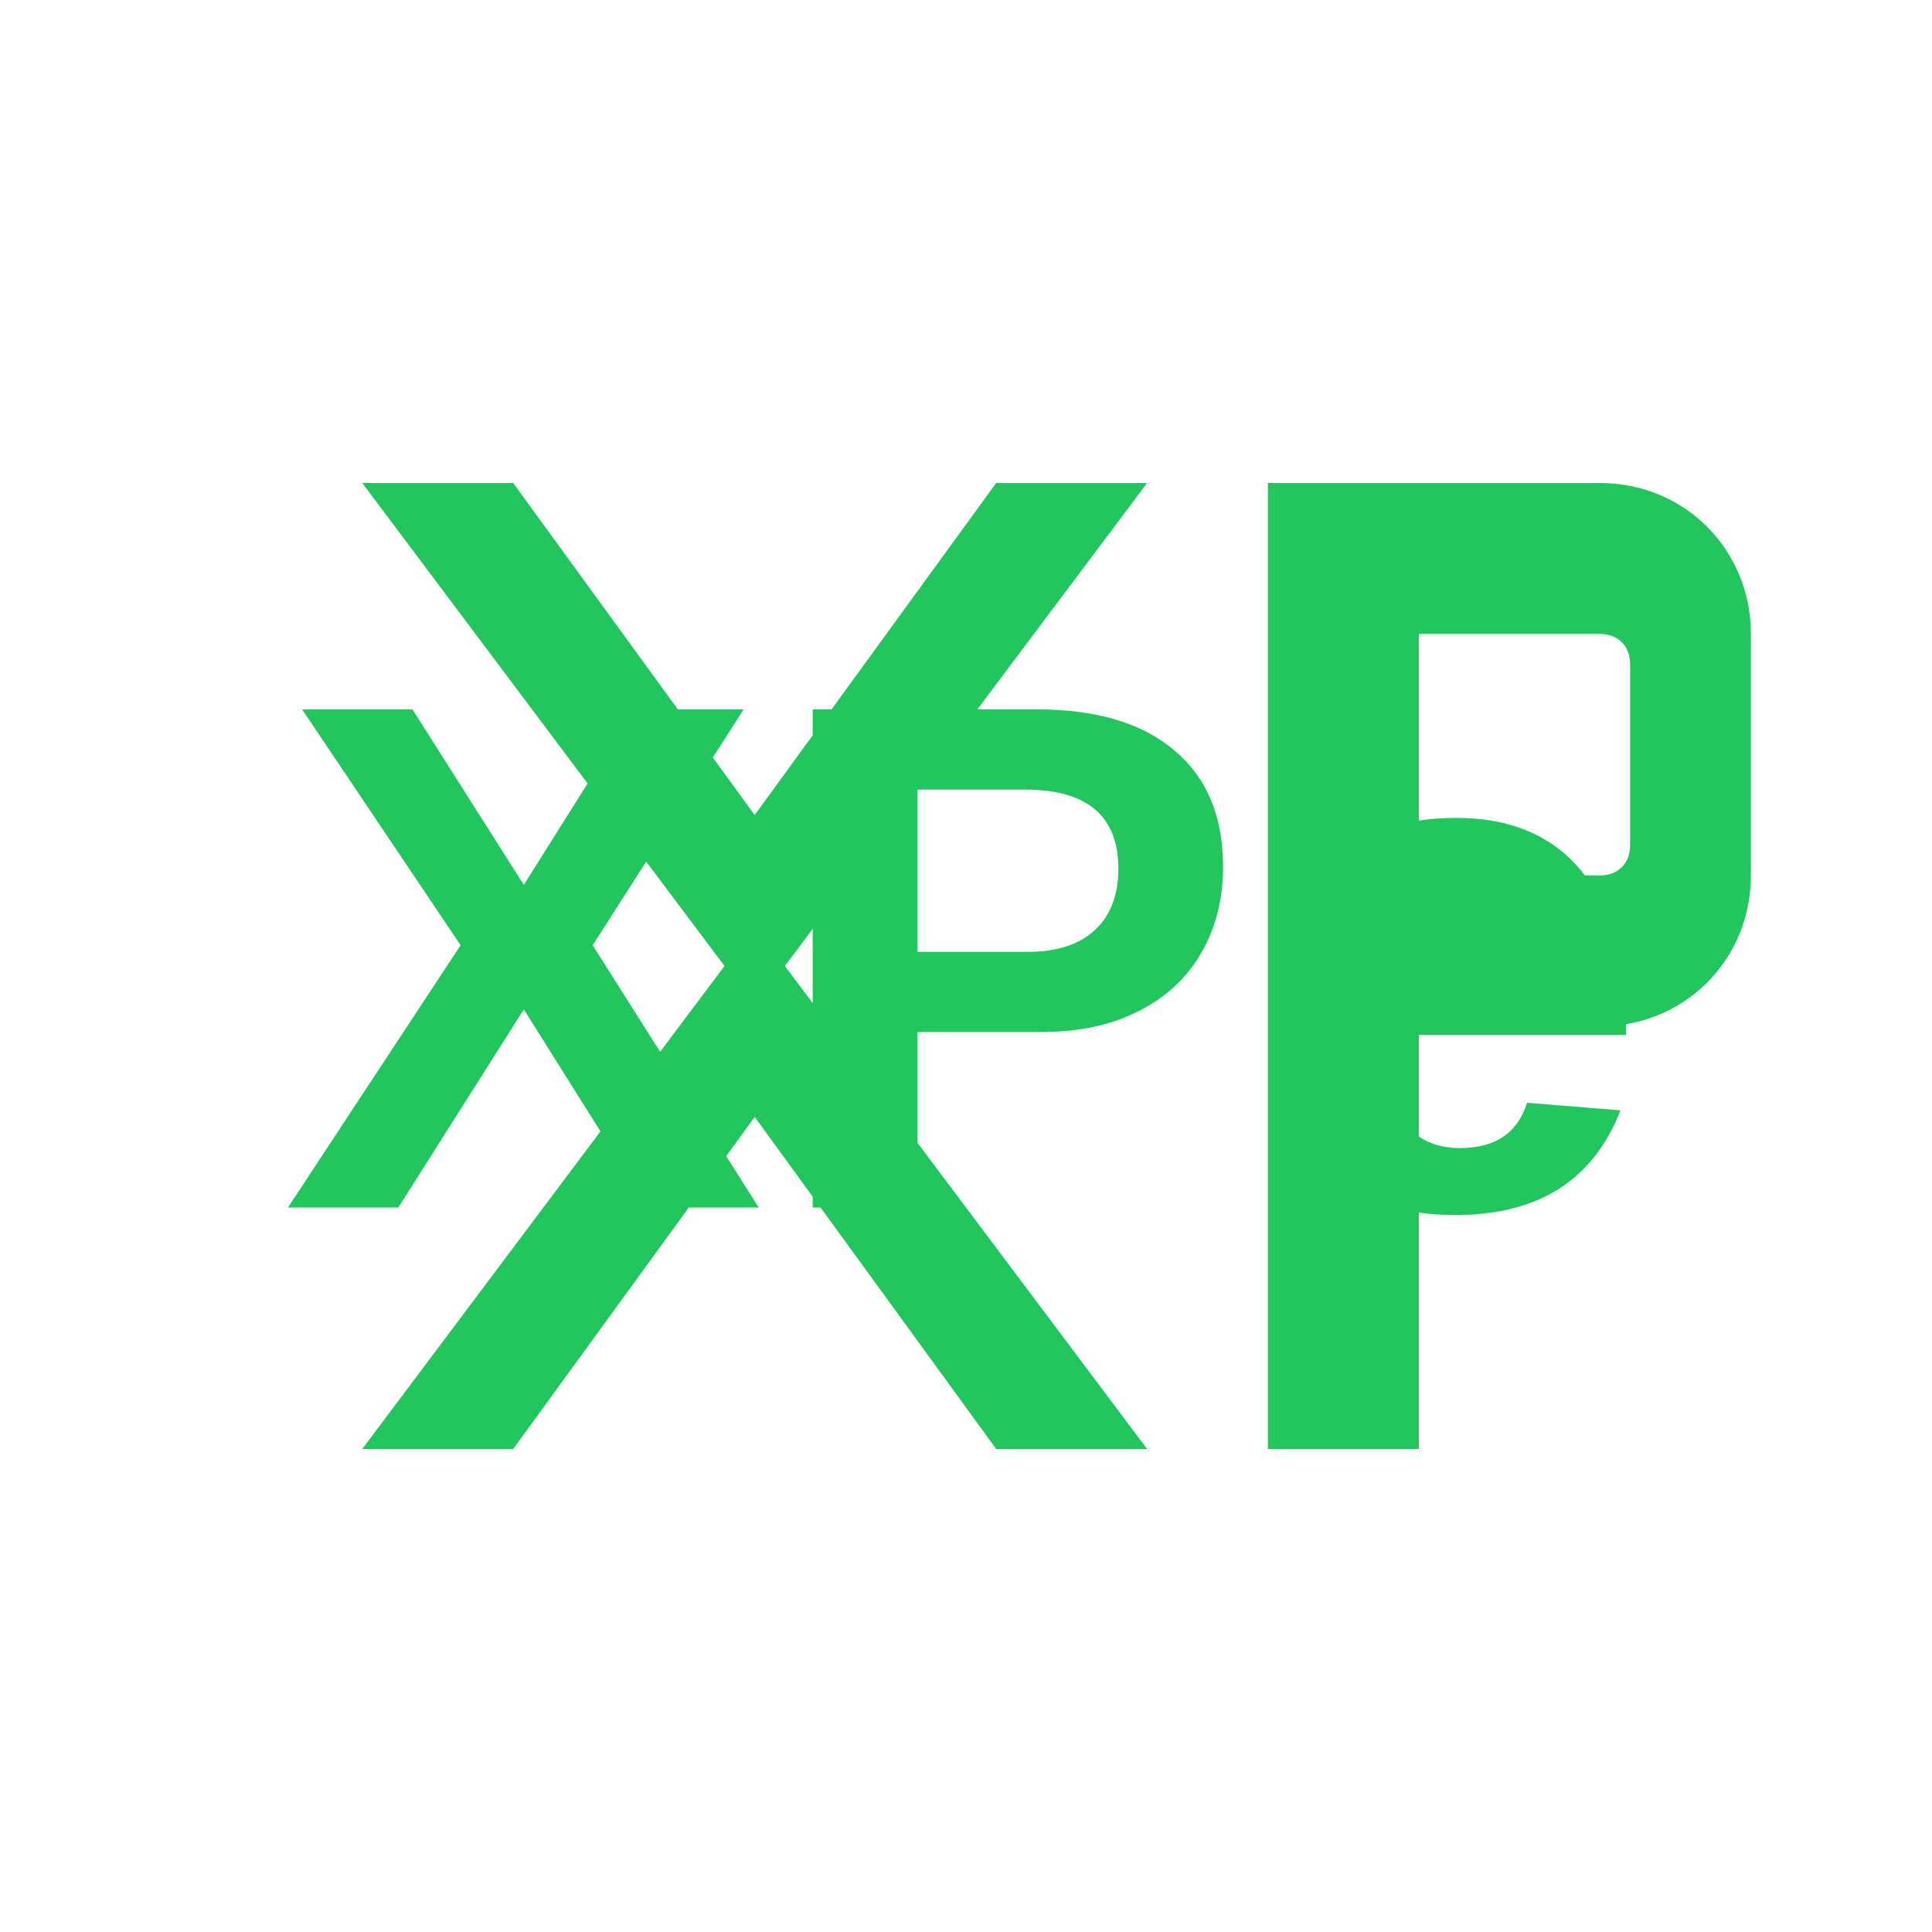
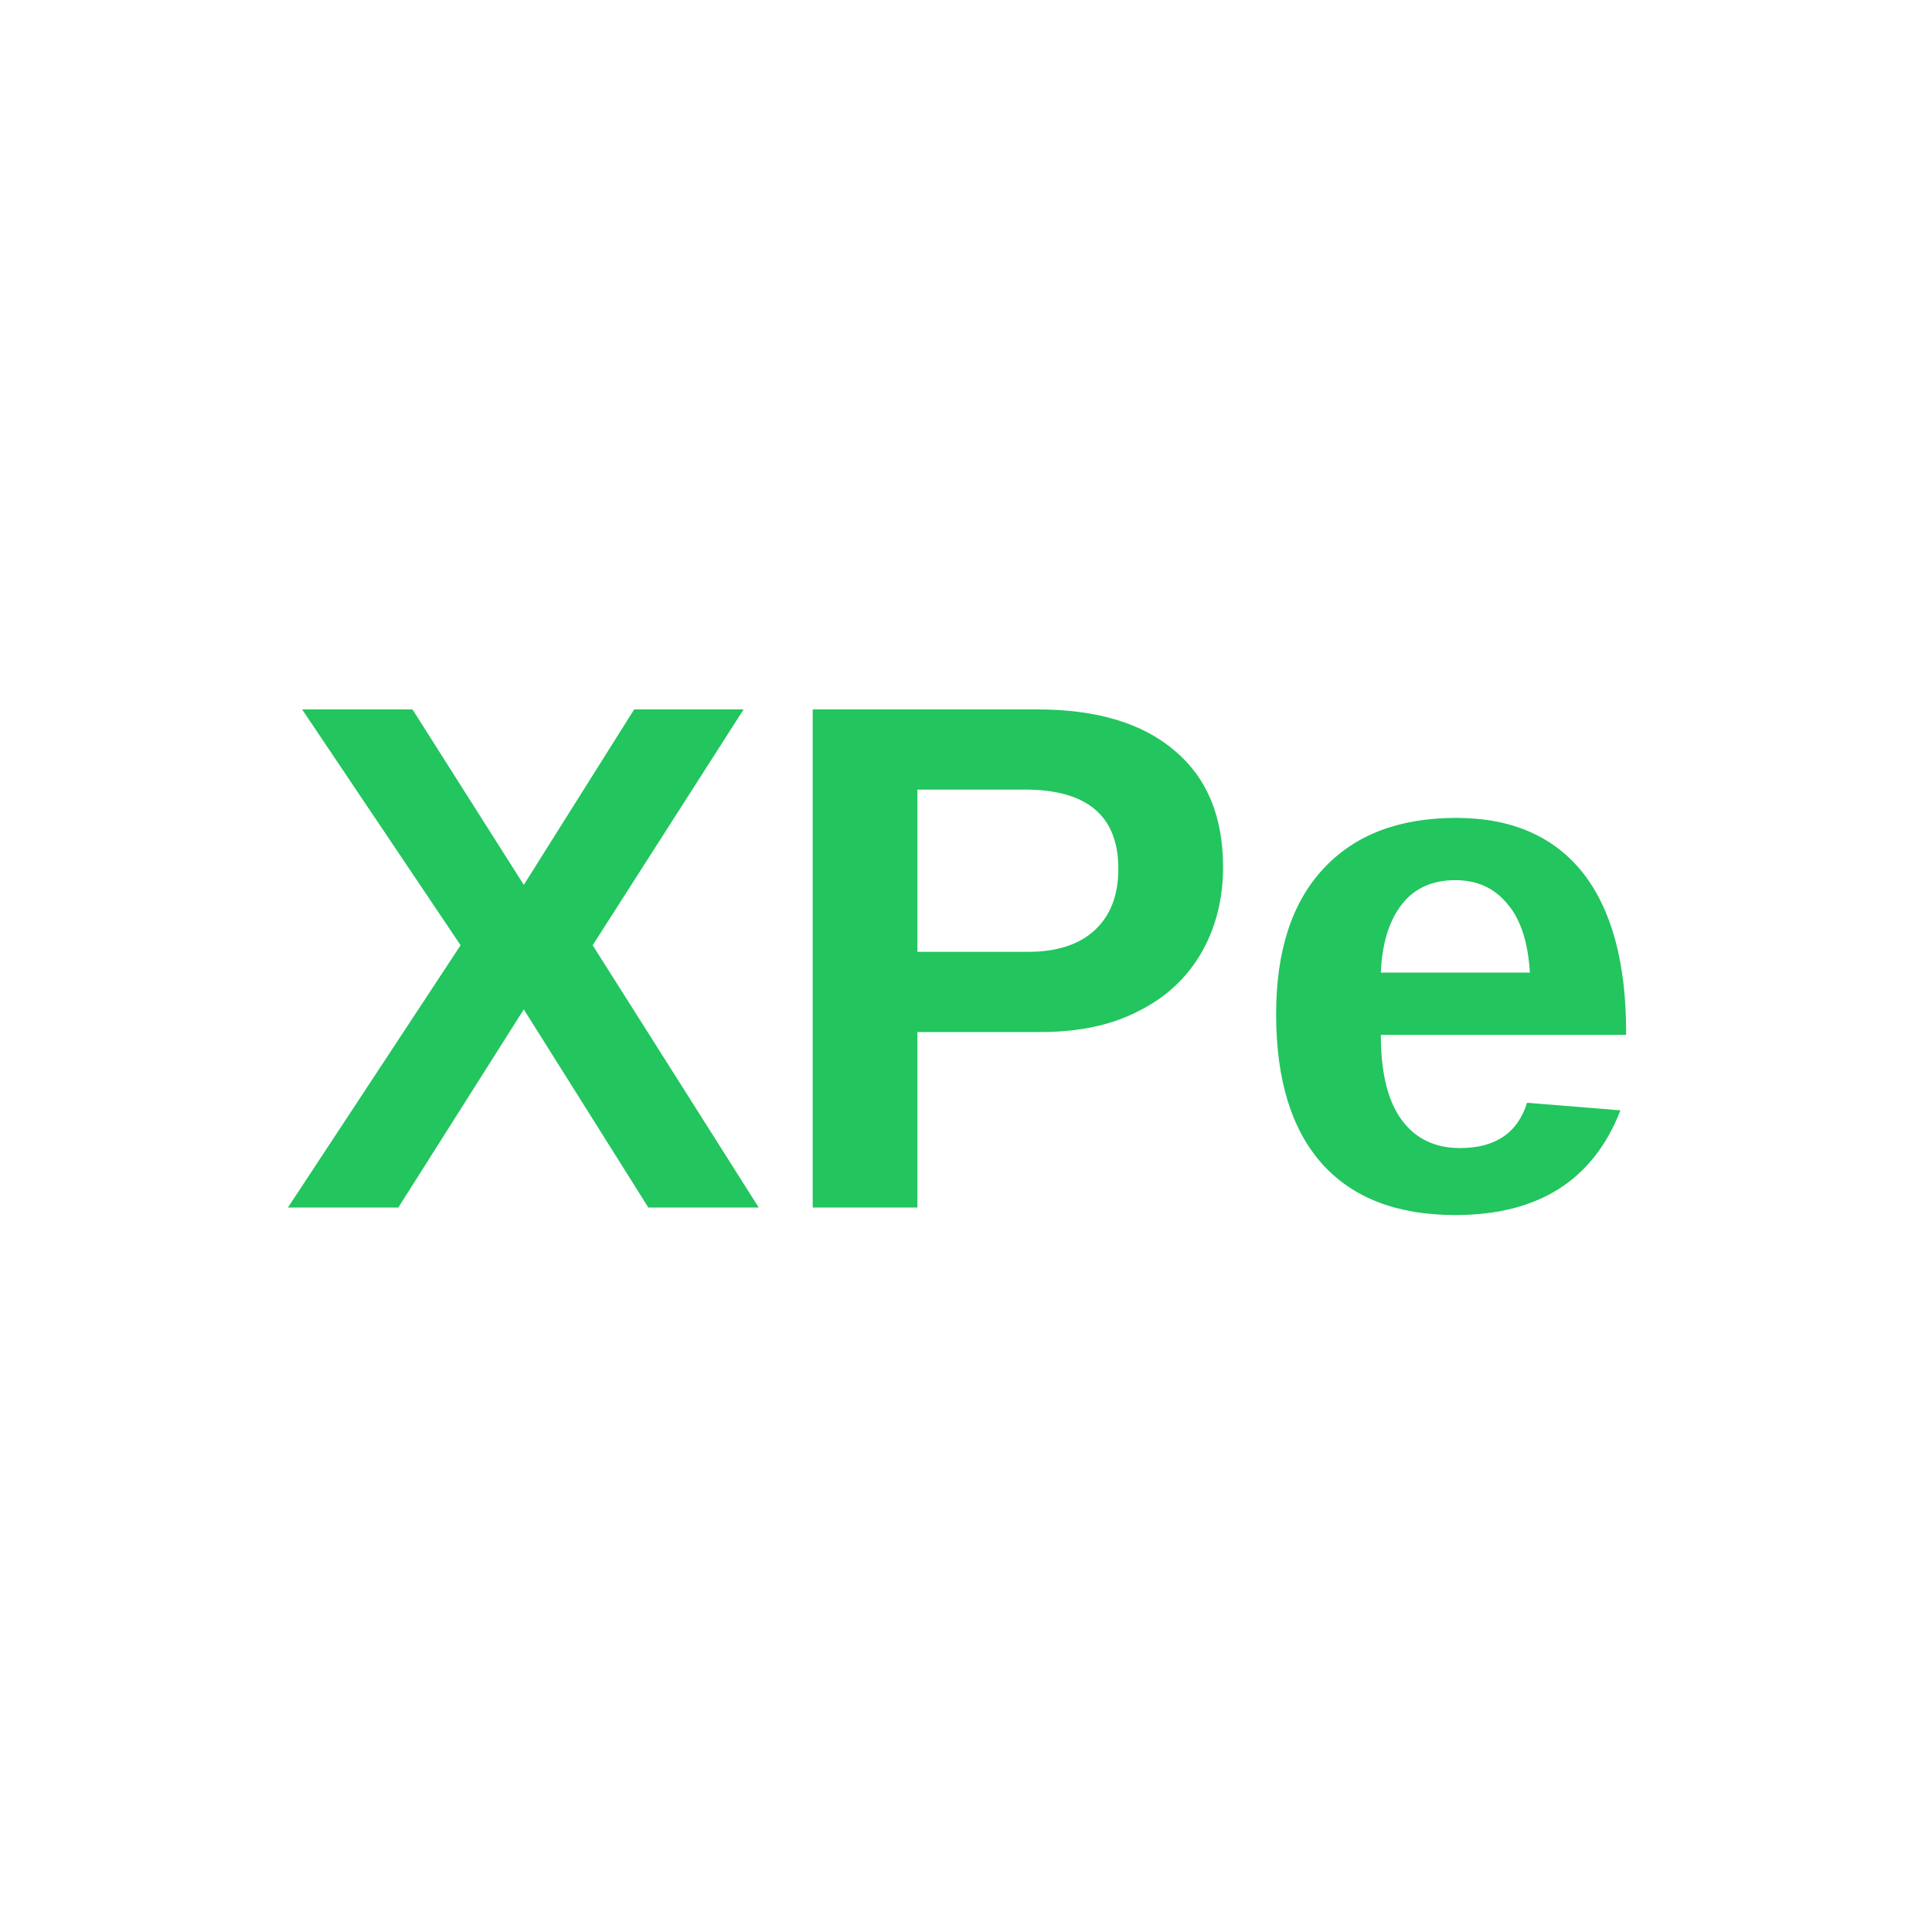
<svg xmlns="http://www.w3.org/2000/svg" width="32" height="32" viewBox="0 0 32 32">
  <text x="16" y="20" font-family="Arial, sans-serif" font-size="12" font-weight="bold" text-anchor="middle" fill="#22c55e">XPe</text>
-   <path d="M6 8 L12 16 L6 24 L8.5 24 L12.5 18.5 L16.5 24 L19 24 L13 16 L19 8 L16.5 8 L12.5 13.5 L8.5 8 Z" fill="#22c55e" />
-   <path d="M21 8 L21 24 L23.5 24 L23.5 17 L26.5 17 C27.9 17 29 15.9 29 14.5 L29 10.5 C29 9.1 27.9 8 26.5 8 Z M23.5 10.5 L26.5 10.5 C26.8 10.5 27 10.7 27 11 L27 14 C27 14.3 26.8 14.5 26.5 14.5 L23.5 14.5 Z" fill="#22c55e" />
</svg>
